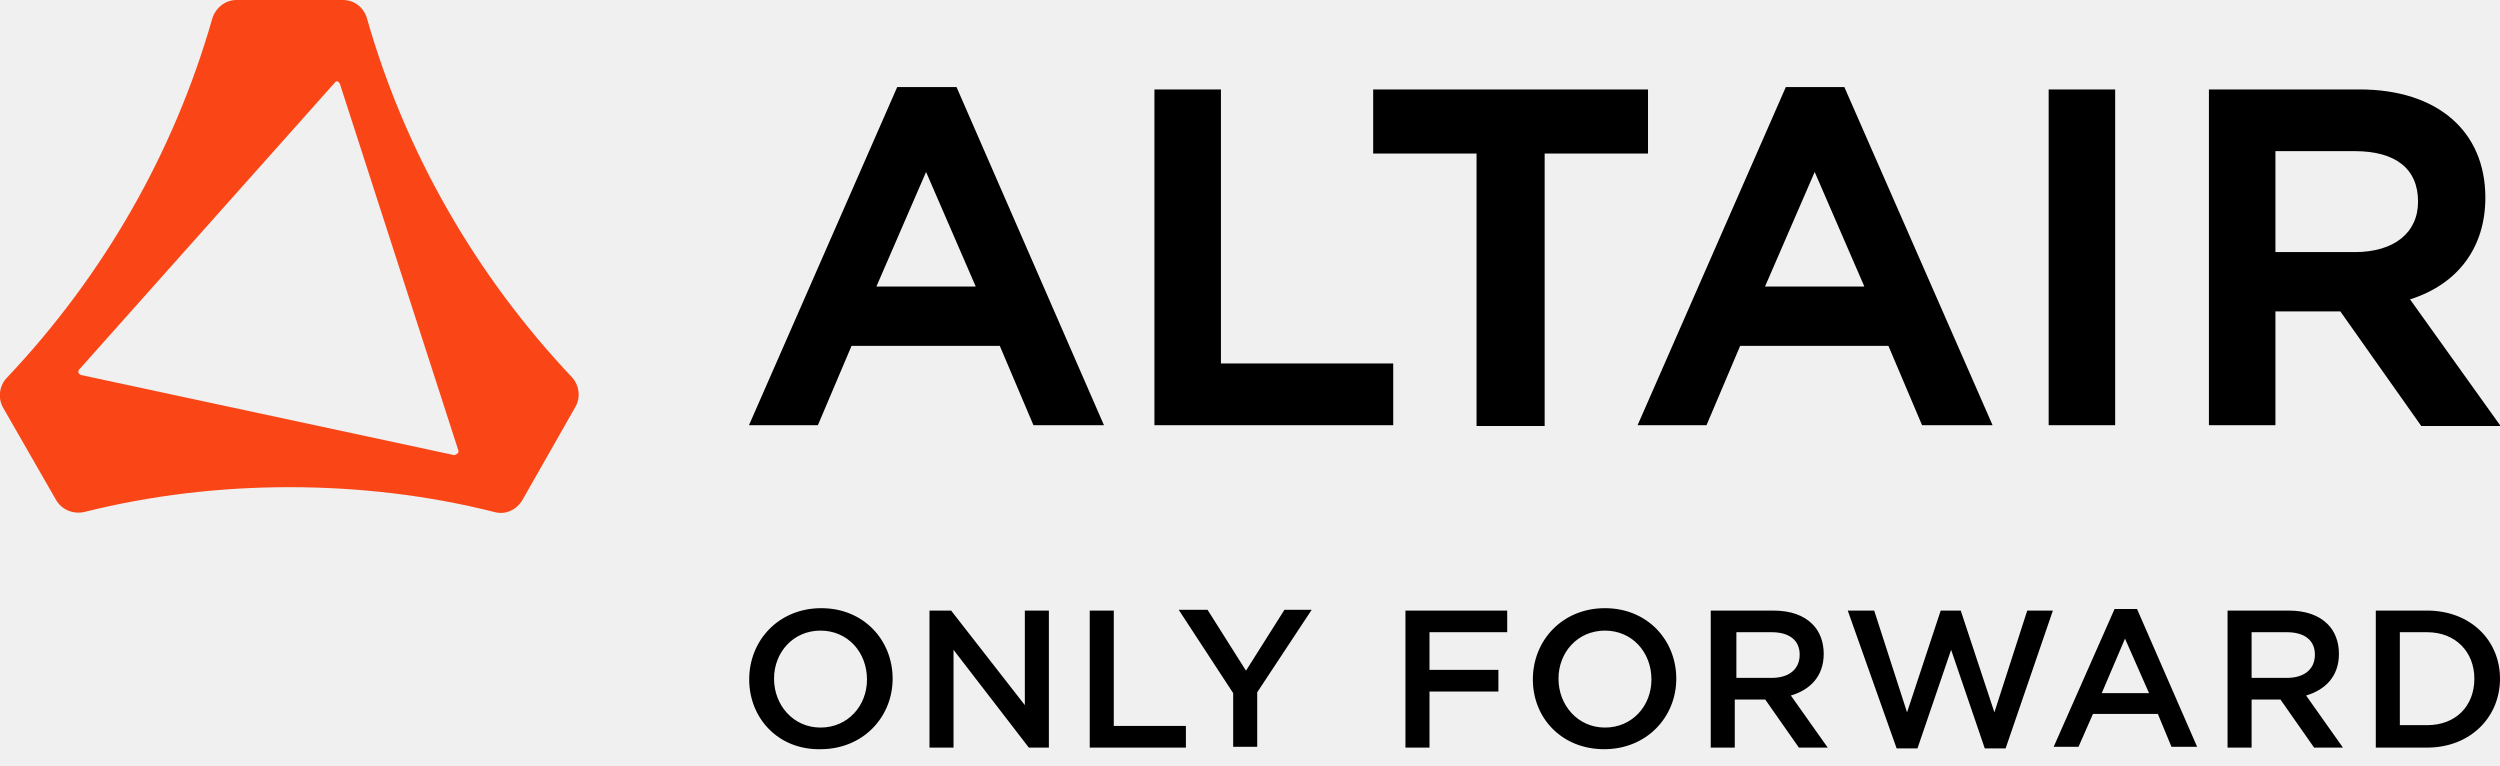
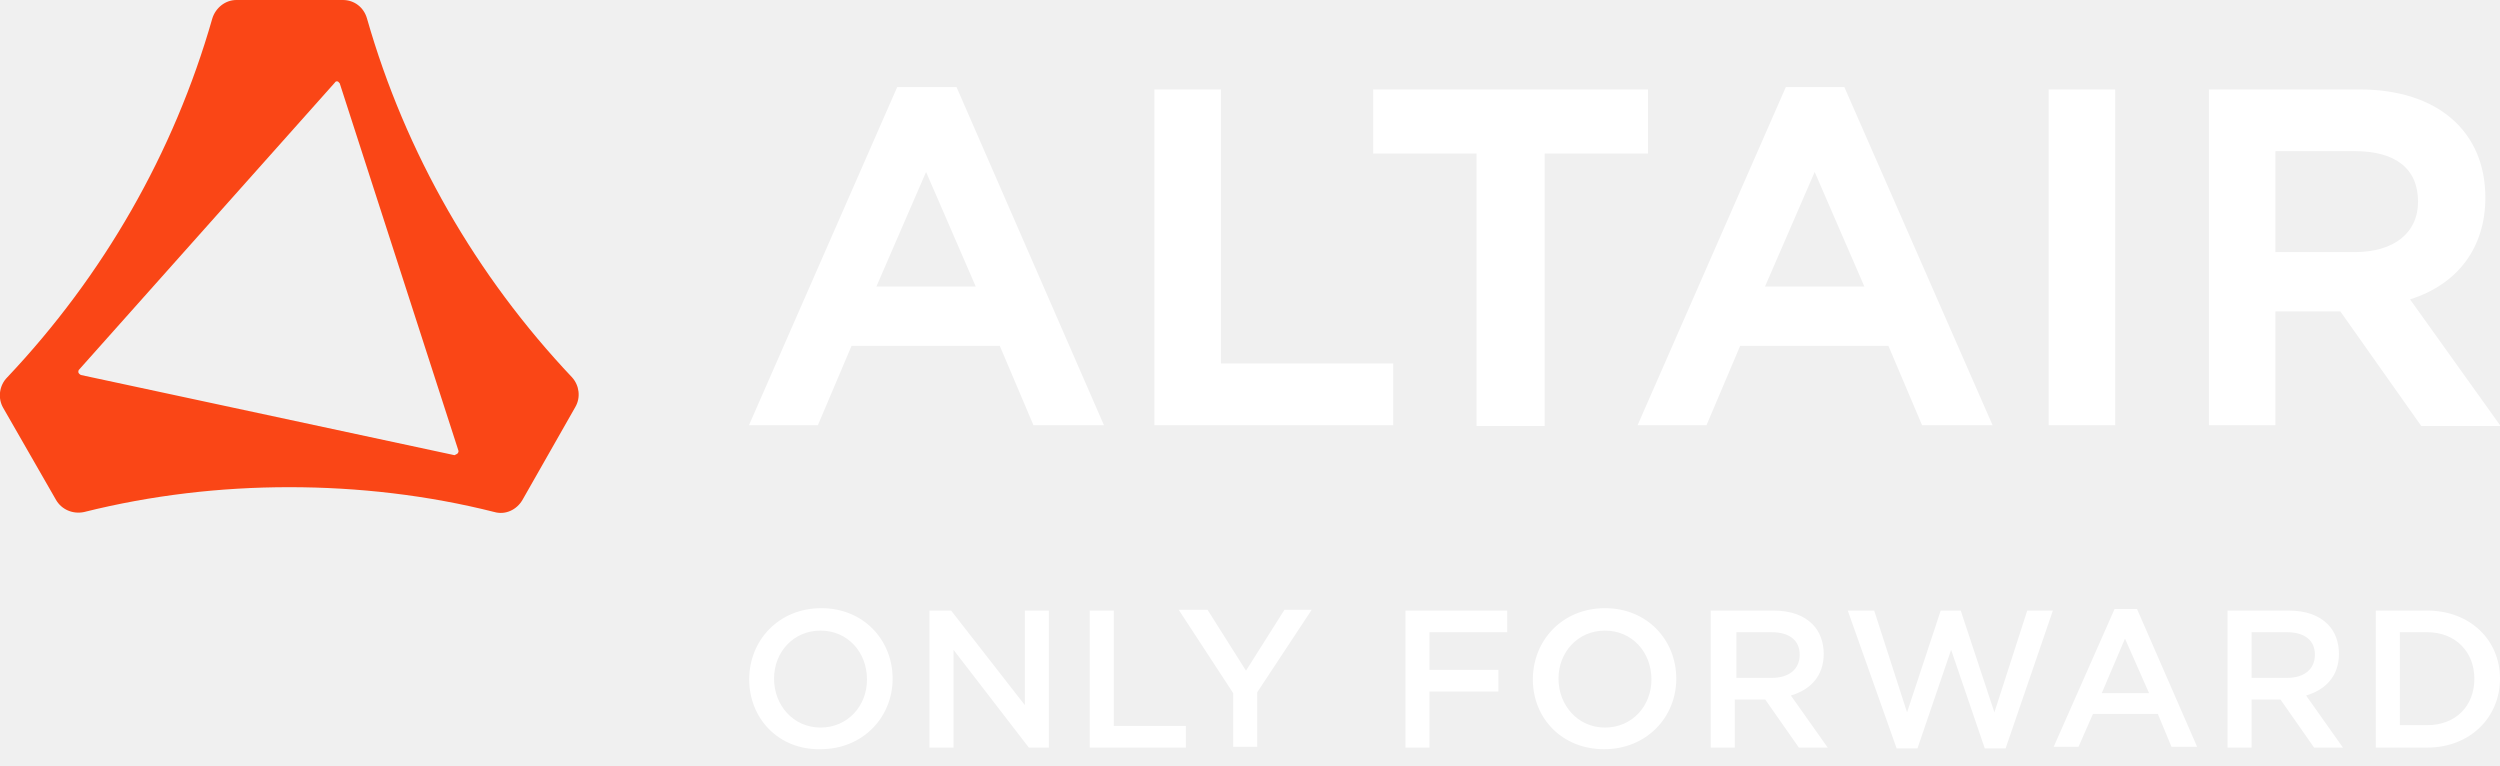
<svg xmlns="http://www.w3.org/2000/svg" id="altair_brand_logo" version="1.1" x="0" y="0" viewBox="0 0 312 95.5" xml:space="preserve">
  <path d="M71.4 47.1c-12-12.7-20.8-28-25.6-44.8-.4-1.4-1.6-2.3-3-2.3H29.5c-1.4 0-2.6 1-3 2.3C21.7 19.1 12.9 34.4.9 47.1c-1 1-1.2 2.6-.5 3.8L7 62.4c.7 1.2 2.1 1.8 3.5 1.5 8.4-2.1 17-3.1 25.6-3.1 8.6 0 17.3 1 25.6 3.1 1.4.4 2.8-.3 3.5-1.5l6.6-11.6c.7-1.2.5-2.7-.4-3.7zm-14.7 9.7l-46.6-10c-.2-.1-.4-.3-.3-.5 0-.1 0-.1.1-.2l31.9-35.8c.1-.2.4-.2.5 0l.1.1 14.8 45.8c.1.2-.1.5-.3.5-.1.1-.1.1-.2.1z" fill="#fa4616" transform="translate(-.002)" />
-   <path class="st1" d="M18.5 0L0 42.2h8.6l4.2-9.9h18.5l4.2 9.9h8.8L25.9 0h-7.4zm-2.6 24.9l6.2-14.3 6.2 14.3H15.9zM58.9.3h-8.3v41.9h29.8v-7.7H58.9V.3zM129.4 0l-18.5 42.2h8.6l4.2-9.9h18.5l4.2 9.9h8.8L136.7 0h-7.3zm-2.6 24.9l6.2-14.3 6.2 14.3h-12.4zM162.2.3h8.3v41.9h-8.3zM207.3 26.5c6-1.9 9.4-6.5 9.4-12.7 0-8.3-6-13.5-15.7-13.5h-18.8v41.9h8.3V28h8.1l10.1 14.3h9.9l-11.3-15.8zM190.5 8h9.9c5.1 0 7.9 2.2 7.9 6.3 0 3.9-3 6.3-7.9 6.3h-9.9V8zM77.9.3v8h12.9v34h8.5v-34h12.9v-8H77.9z" transform="translate(93.473 10.862)" />
+   <path class="st1" fill="#fff" d="M18.5 0L0 42.2h8.6l4.2-9.9h18.5l4.2 9.9h8.8L25.9 0h-7.4zm-2.6 24.9l6.2-14.3 6.2 14.3H15.9zM58.9.3h-8.3v41.9h29.8v-7.7H58.9V.3zM129.4 0l-18.5 42.2h8.6l4.2-9.9h18.5l4.2 9.9h8.8L136.7 0h-7.3zm-2.6 24.9l6.2-14.3 6.2 14.3h-12.4zM162.2.3h8.3v41.9h-8.3zM207.3 26.5c6-1.9 9.4-6.5 9.4-12.7 0-8.3-6-13.5-15.7-13.5h-18.8v41.9h8.3V28h8.1l10.1 14.3h9.9l-11.3-15.8zM190.5 8h9.9c5.1 0 7.9 2.2 7.9 6.3 0 3.9-3 6.3-7.9 6.3h-9.9V8zM77.9.3v8h12.9v34h8.5v-34h12.9v-8H77.9z" transform="translate(93.473 10.862)" />
  <g>
-     <path class="brand__logo-tagline" d="M93.5 84.8c0-4.9 3.7-8.9 9-8.9s8.9 4 8.9 8.8c0 4.8-3.7 8.8-9 8.8-5.3.1-8.9-3.9-8.9-8.7zm14.7 0c0-3.4-2.4-6.1-5.8-6.1s-5.8 2.7-5.8 6 2.4 6.1 5.8 6.1 5.8-2.7 5.8-6zM115.9 76.2h2.8l9.2 11.8V76.2h3v17.1h-2.5L119 81.1v12.2h-3V76.2zM136 76.2h3v14.4h9v2.7h-12V76.2zM153.9 86.5l-6.8-10.4h3.6l4.8 7.6 4.8-7.6h3.4l-6.8 10.3v6.8h-3v-6.7zM175.4 76.2h12.7v2.7h-9.7v4.7h8.6v2.7h-8.6v7h-3V76.2zM191.3 84.8c0-4.9 3.7-8.9 9-8.9s8.9 4 8.9 8.8c0 4.8-3.7 8.8-9 8.8s-8.9-3.9-8.9-8.7zm14.8 0c0-3.4-2.4-6.1-5.8-6.1s-5.8 2.7-5.8 6 2.4 6.1 5.8 6.1 5.8-2.7 5.8-6zM213.7 76.2h7.6c2.2 0 3.8.6 4.9 1.7.9.9 1.4 2.2 1.4 3.7 0 2.8-1.7 4.5-4.1 5.2l4.6 6.5h-3.6l-4.2-6h-3.8v6h-3V76.2zm7.4 8.4c2.2 0 3.5-1.1 3.5-2.9 0-1.8-1.3-2.8-3.5-2.8h-4.4v5.7h4.4zM230.6 76.2h3.3l4.1 12.7 4.2-12.7h2.5l4.2 12.7 4.1-12.7h3.2l-5.9 17.2h-2.6l-4.2-12.3-4.2 12.3h-2.6l-6.1-17.2zM263.9 76h2.8l7.5 17.2H271l-1.7-4.1h-8.1l-1.8 4.1h-3.1l7.6-17.2zm4.3 10.5l-3-6.8-2.9 6.8h5.9zM278 76.2h7.6c2.2 0 3.8.6 4.9 1.7.9.9 1.4 2.2 1.4 3.7 0 2.8-1.7 4.5-4.1 5.2l4.6 6.5h-3.6l-4.2-6H281v6h-3V76.2zm7.4 8.4c2.2 0 3.5-1.1 3.5-2.9 0-1.8-1.3-2.8-3.5-2.8H281v5.7h4.4zM296.5 76.2h6.4c5.4 0 9.1 3.7 9.1 8.5s-3.7 8.6-9.1 8.6h-6.4V76.2zm3 2.7v11.6h3.4c3.6 0 5.9-2.4 5.9-5.8 0-3.3-2.3-5.8-5.9-5.8h-3.4z" />
+     <path fill="#fff" class="brand__logo-tagline" d="M93.5 84.8c0-4.9 3.7-8.9 9-8.9s8.9 4 8.9 8.8c0 4.8-3.7 8.8-9 8.8-5.3.1-8.9-3.9-8.9-8.7zm14.7 0c0-3.4-2.4-6.1-5.8-6.1s-5.8 2.7-5.8 6 2.4 6.1 5.8 6.1 5.8-2.7 5.8-6zM115.9 76.2h2.8l9.2 11.8V76.2h3v17.1h-2.5L119 81.1v12.2h-3V76.2zM136 76.2h3v14.4h9v2.7h-12V76.2zM153.9 86.5l-6.8-10.4h3.6l4.8 7.6 4.8-7.6h3.4l-6.8 10.3v6.8h-3v-6.7zM175.4 76.2h12.7v2.7h-9.7v4.7h8.6v2.7h-8.6v7h-3V76.2zM191.3 84.8c0-4.9 3.7-8.9 9-8.9s8.9 4 8.9 8.8c0 4.8-3.7 8.8-9 8.8s-8.9-3.9-8.9-8.7zm14.8 0c0-3.4-2.4-6.1-5.8-6.1s-5.8 2.7-5.8 6 2.4 6.1 5.8 6.1 5.8-2.7 5.8-6zM213.7 76.2h7.6c2.2 0 3.8.6 4.9 1.7.9.9 1.4 2.2 1.4 3.7 0 2.8-1.7 4.5-4.1 5.2l4.6 6.5h-3.6l-4.2-6h-3.8v6h-3V76.2zm7.4 8.4c2.2 0 3.5-1.1 3.5-2.9 0-1.8-1.3-2.8-3.5-2.8h-4.4v5.7h4.4zM230.6 76.2h3.3l4.1 12.7 4.2-12.7h2.5l4.2 12.7 4.1-12.7h3.2l-5.9 17.2h-2.6l-4.2-12.3-4.2 12.3h-2.6l-6.1-17.2zM263.9 76h2.8l7.5 17.2H271l-1.7-4.1h-8.1l-1.8 4.1h-3.1l7.6-17.2zm4.3 10.5l-3-6.8-2.9 6.8h5.9zM278 76.2h7.6c2.2 0 3.8.6 4.9 1.7.9.9 1.4 2.2 1.4 3.7 0 2.8-1.7 4.5-4.1 5.2l4.6 6.5h-3.6l-4.2-6H281v6h-3V76.2zm7.4 8.4c2.2 0 3.5-1.1 3.5-2.9 0-1.8-1.3-2.8-3.5-2.8H281v5.7h4.4zM296.5 76.2h6.4c5.4 0 9.1 3.7 9.1 8.5s-3.7 8.6-9.1 8.6h-6.4V76.2zm3 2.7v11.6h3.4c3.6 0 5.9-2.4 5.9-5.8 0-3.3-2.3-5.8-5.9-5.8h-3.4z" />
  </g>
</svg>
